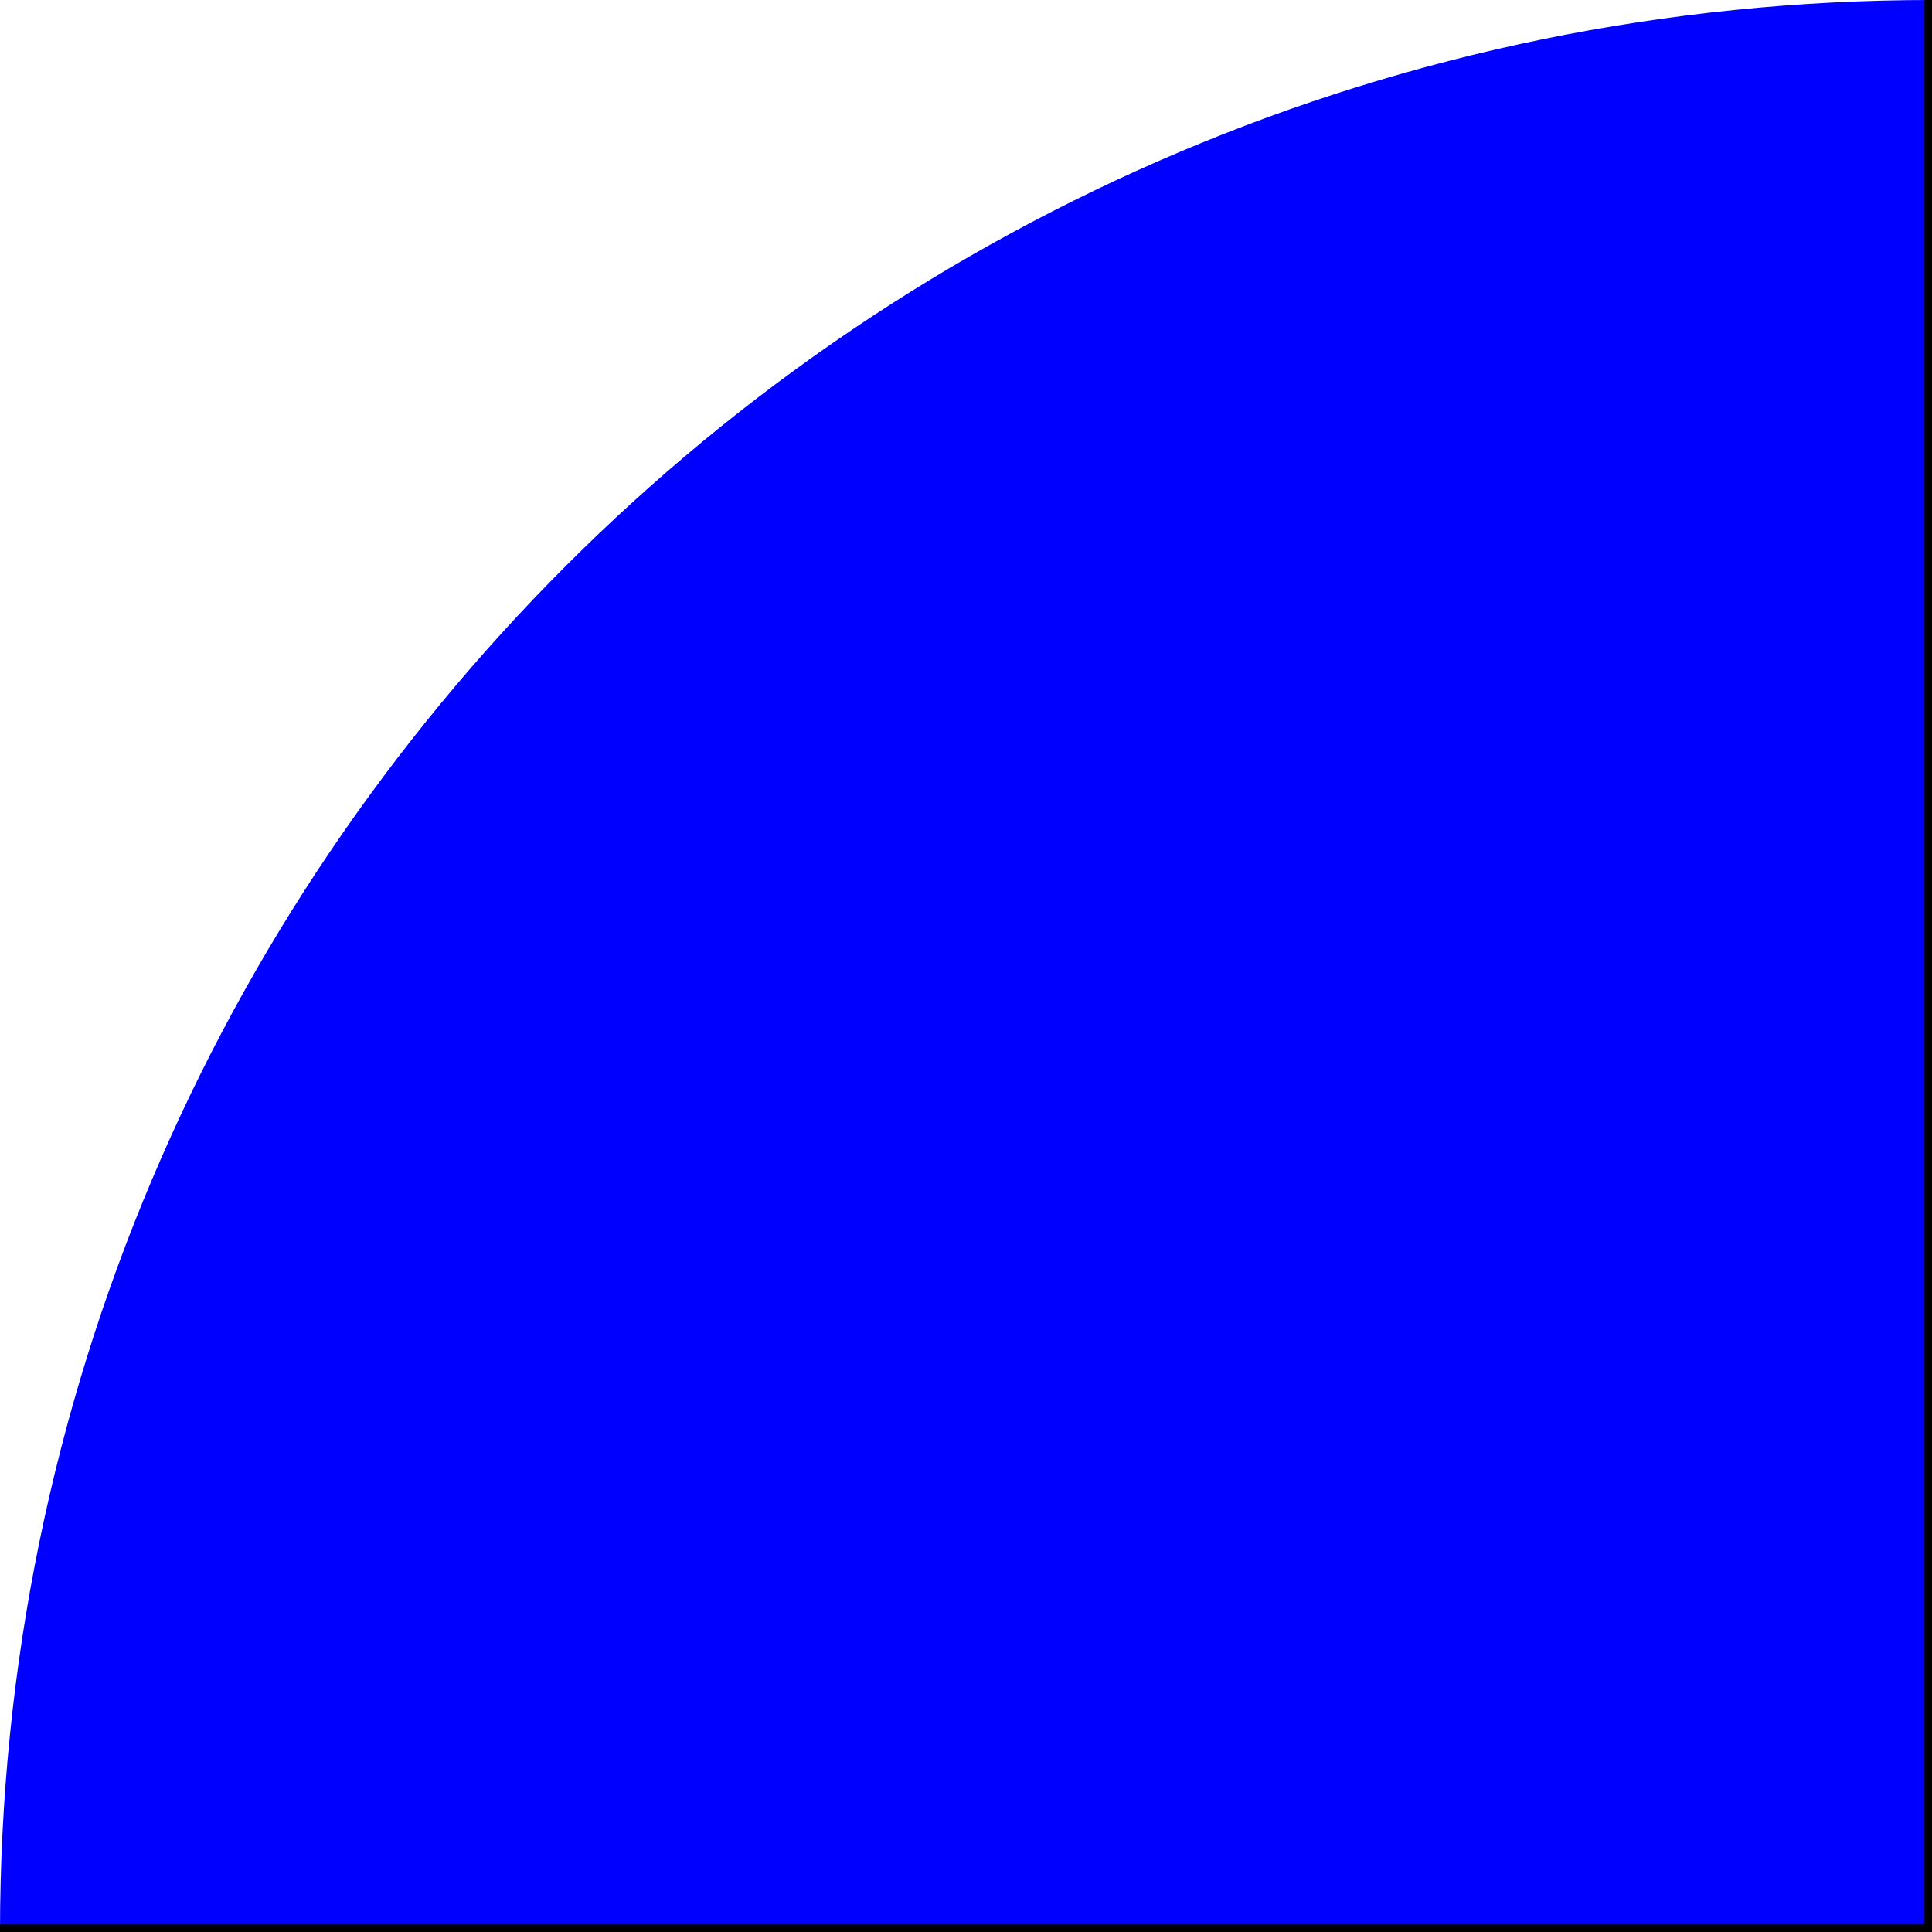
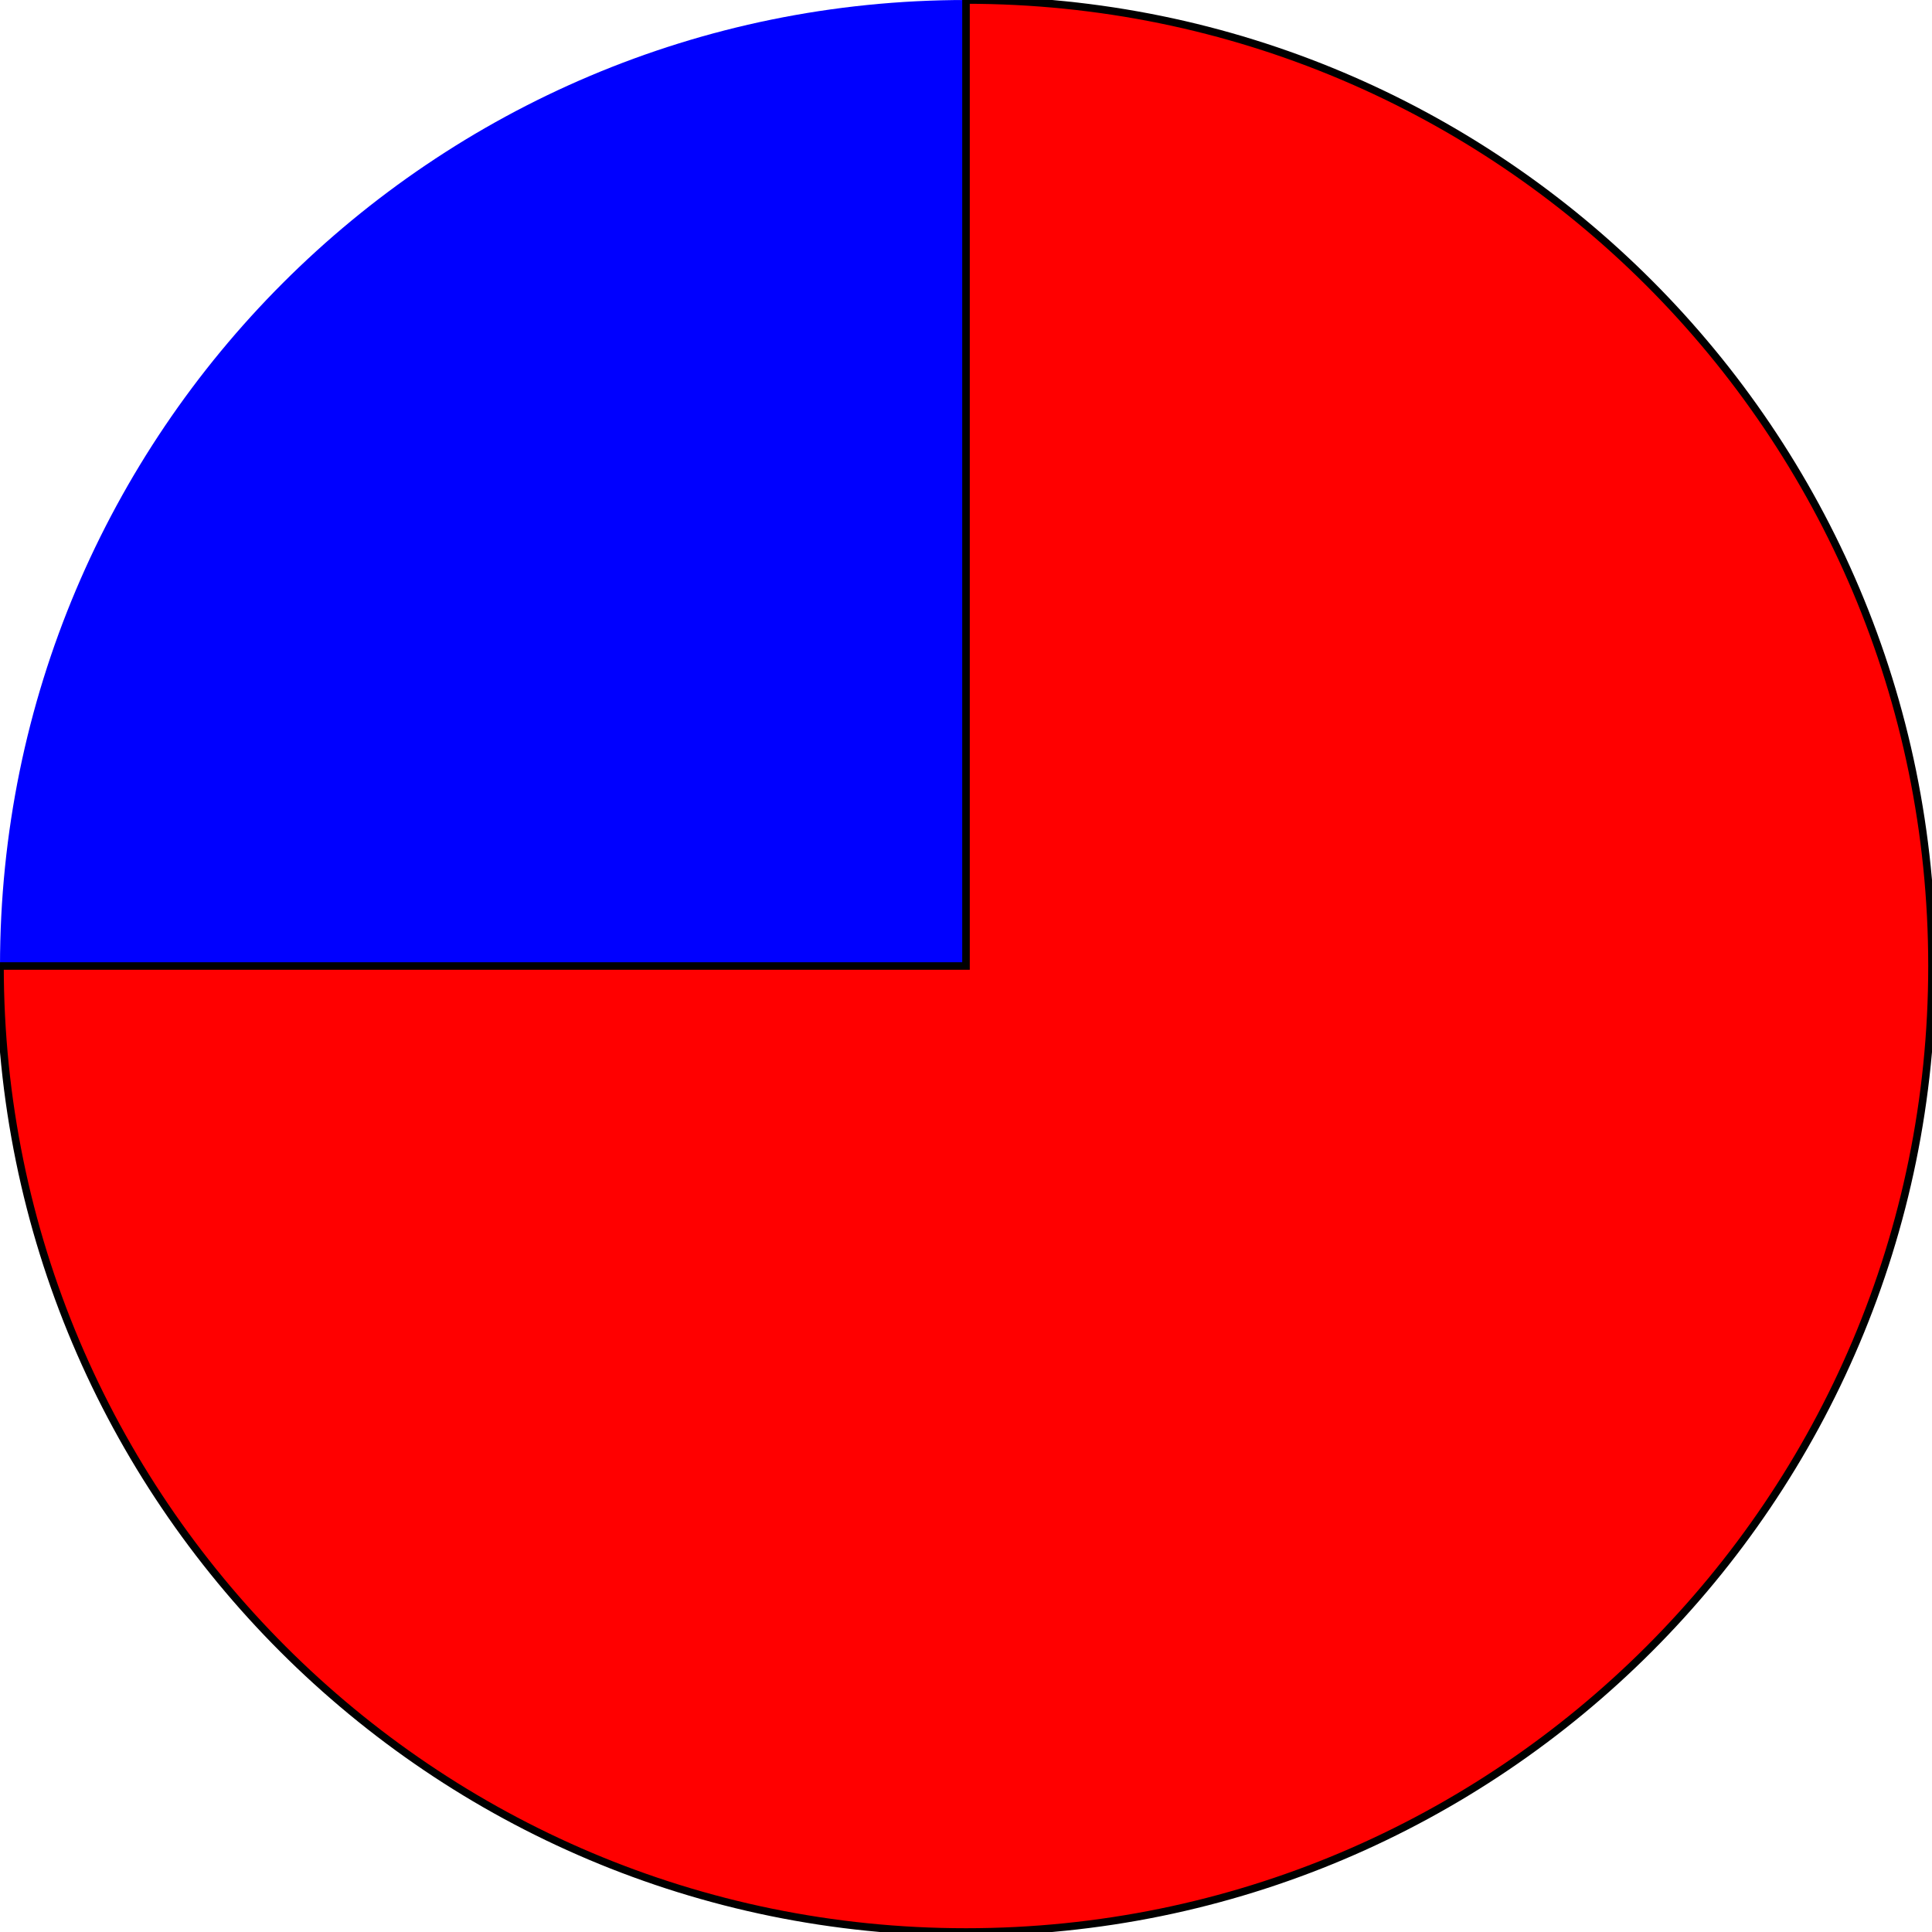
- <svg xmlns="http://www.w3.org/2000/svg" contentScriptType="text/ecmascript" width="128" zoomAndPan="magnify" contentStyleType="text/css" height="128" viewBox="0 0 128 128" preserveAspectRatio="xMidYMid meet" version="1.0">
+ <svg xmlns="http://www.w3.org/2000/svg" contentScriptType="text/ecmascript" width="256" zoomAndPan="magnify" contentStyleType="text/css" height="256" viewBox="0 0 256 256" preserveAspectRatio="xMidYMid meet" version="1.0">
  <circle fill="blue" id="circle0" r="128" class="circle0" cx="128" cy="128" />
  <path fill="red" id="circle_sector1" d="m 0 128 A 128 128 0 1 0 128 0 L 128 128 Z" stroke-width="1.0" class="circle_sector1" stroke="black" />
</svg>
